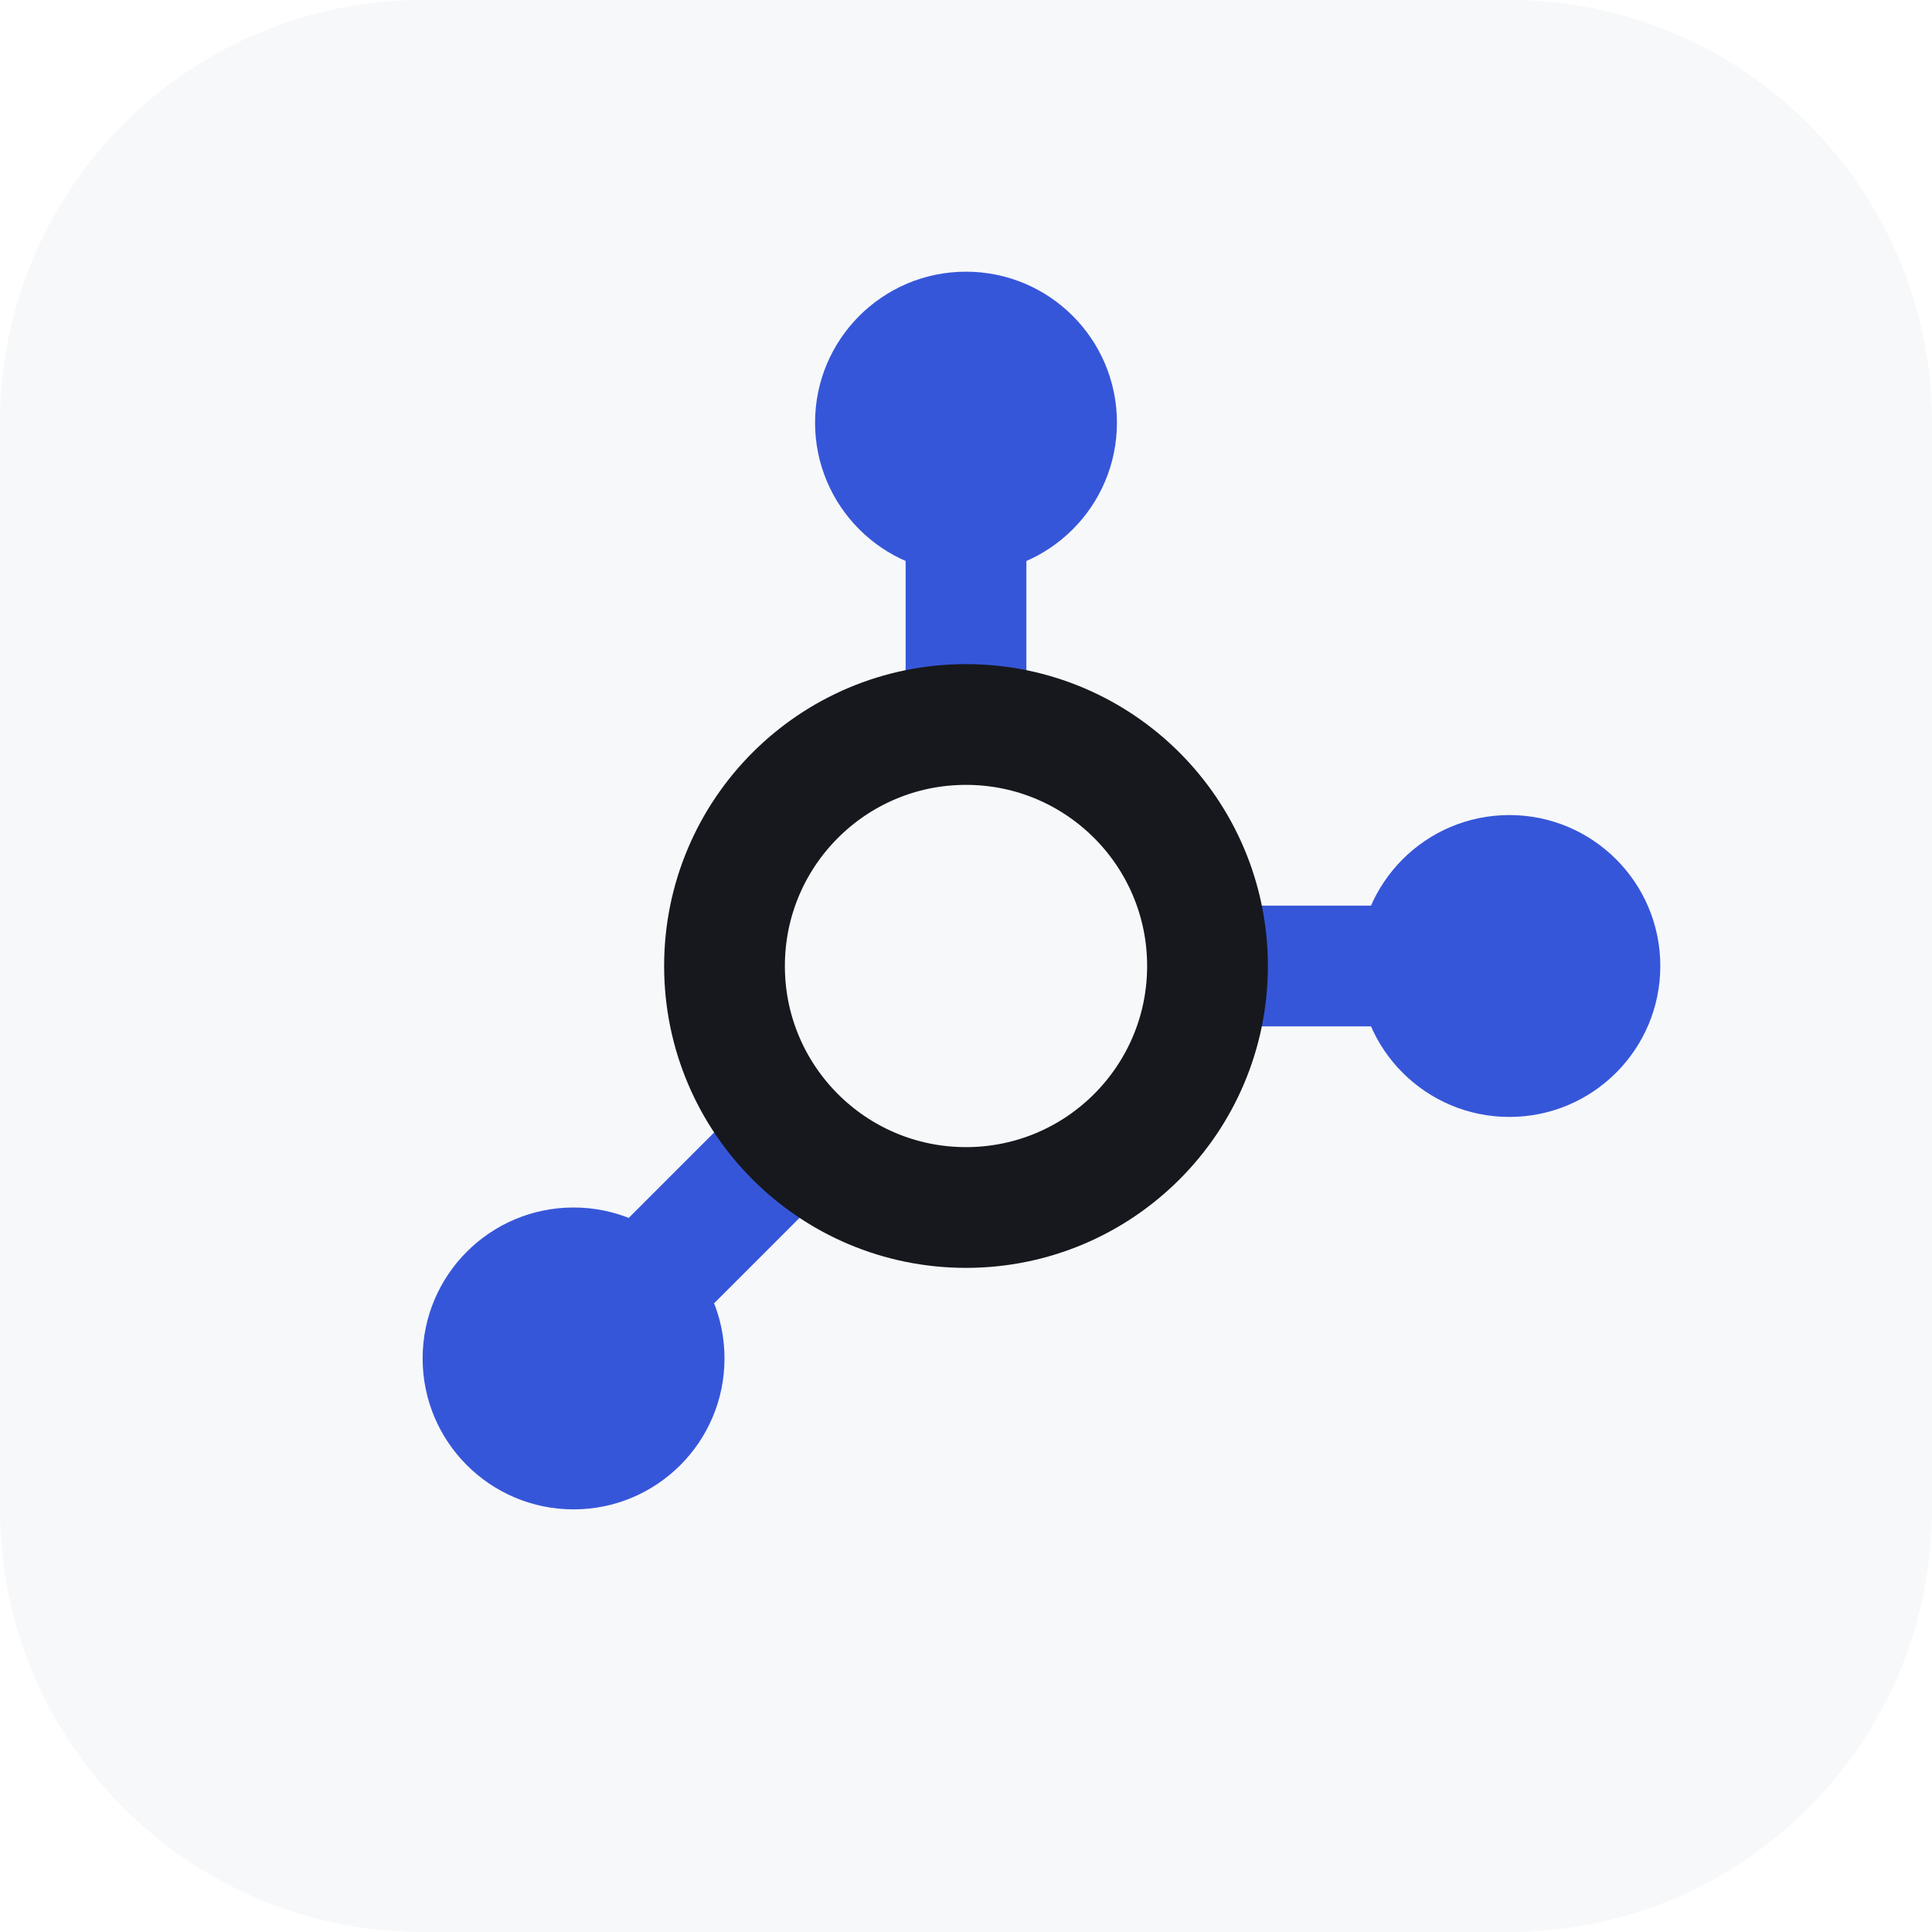
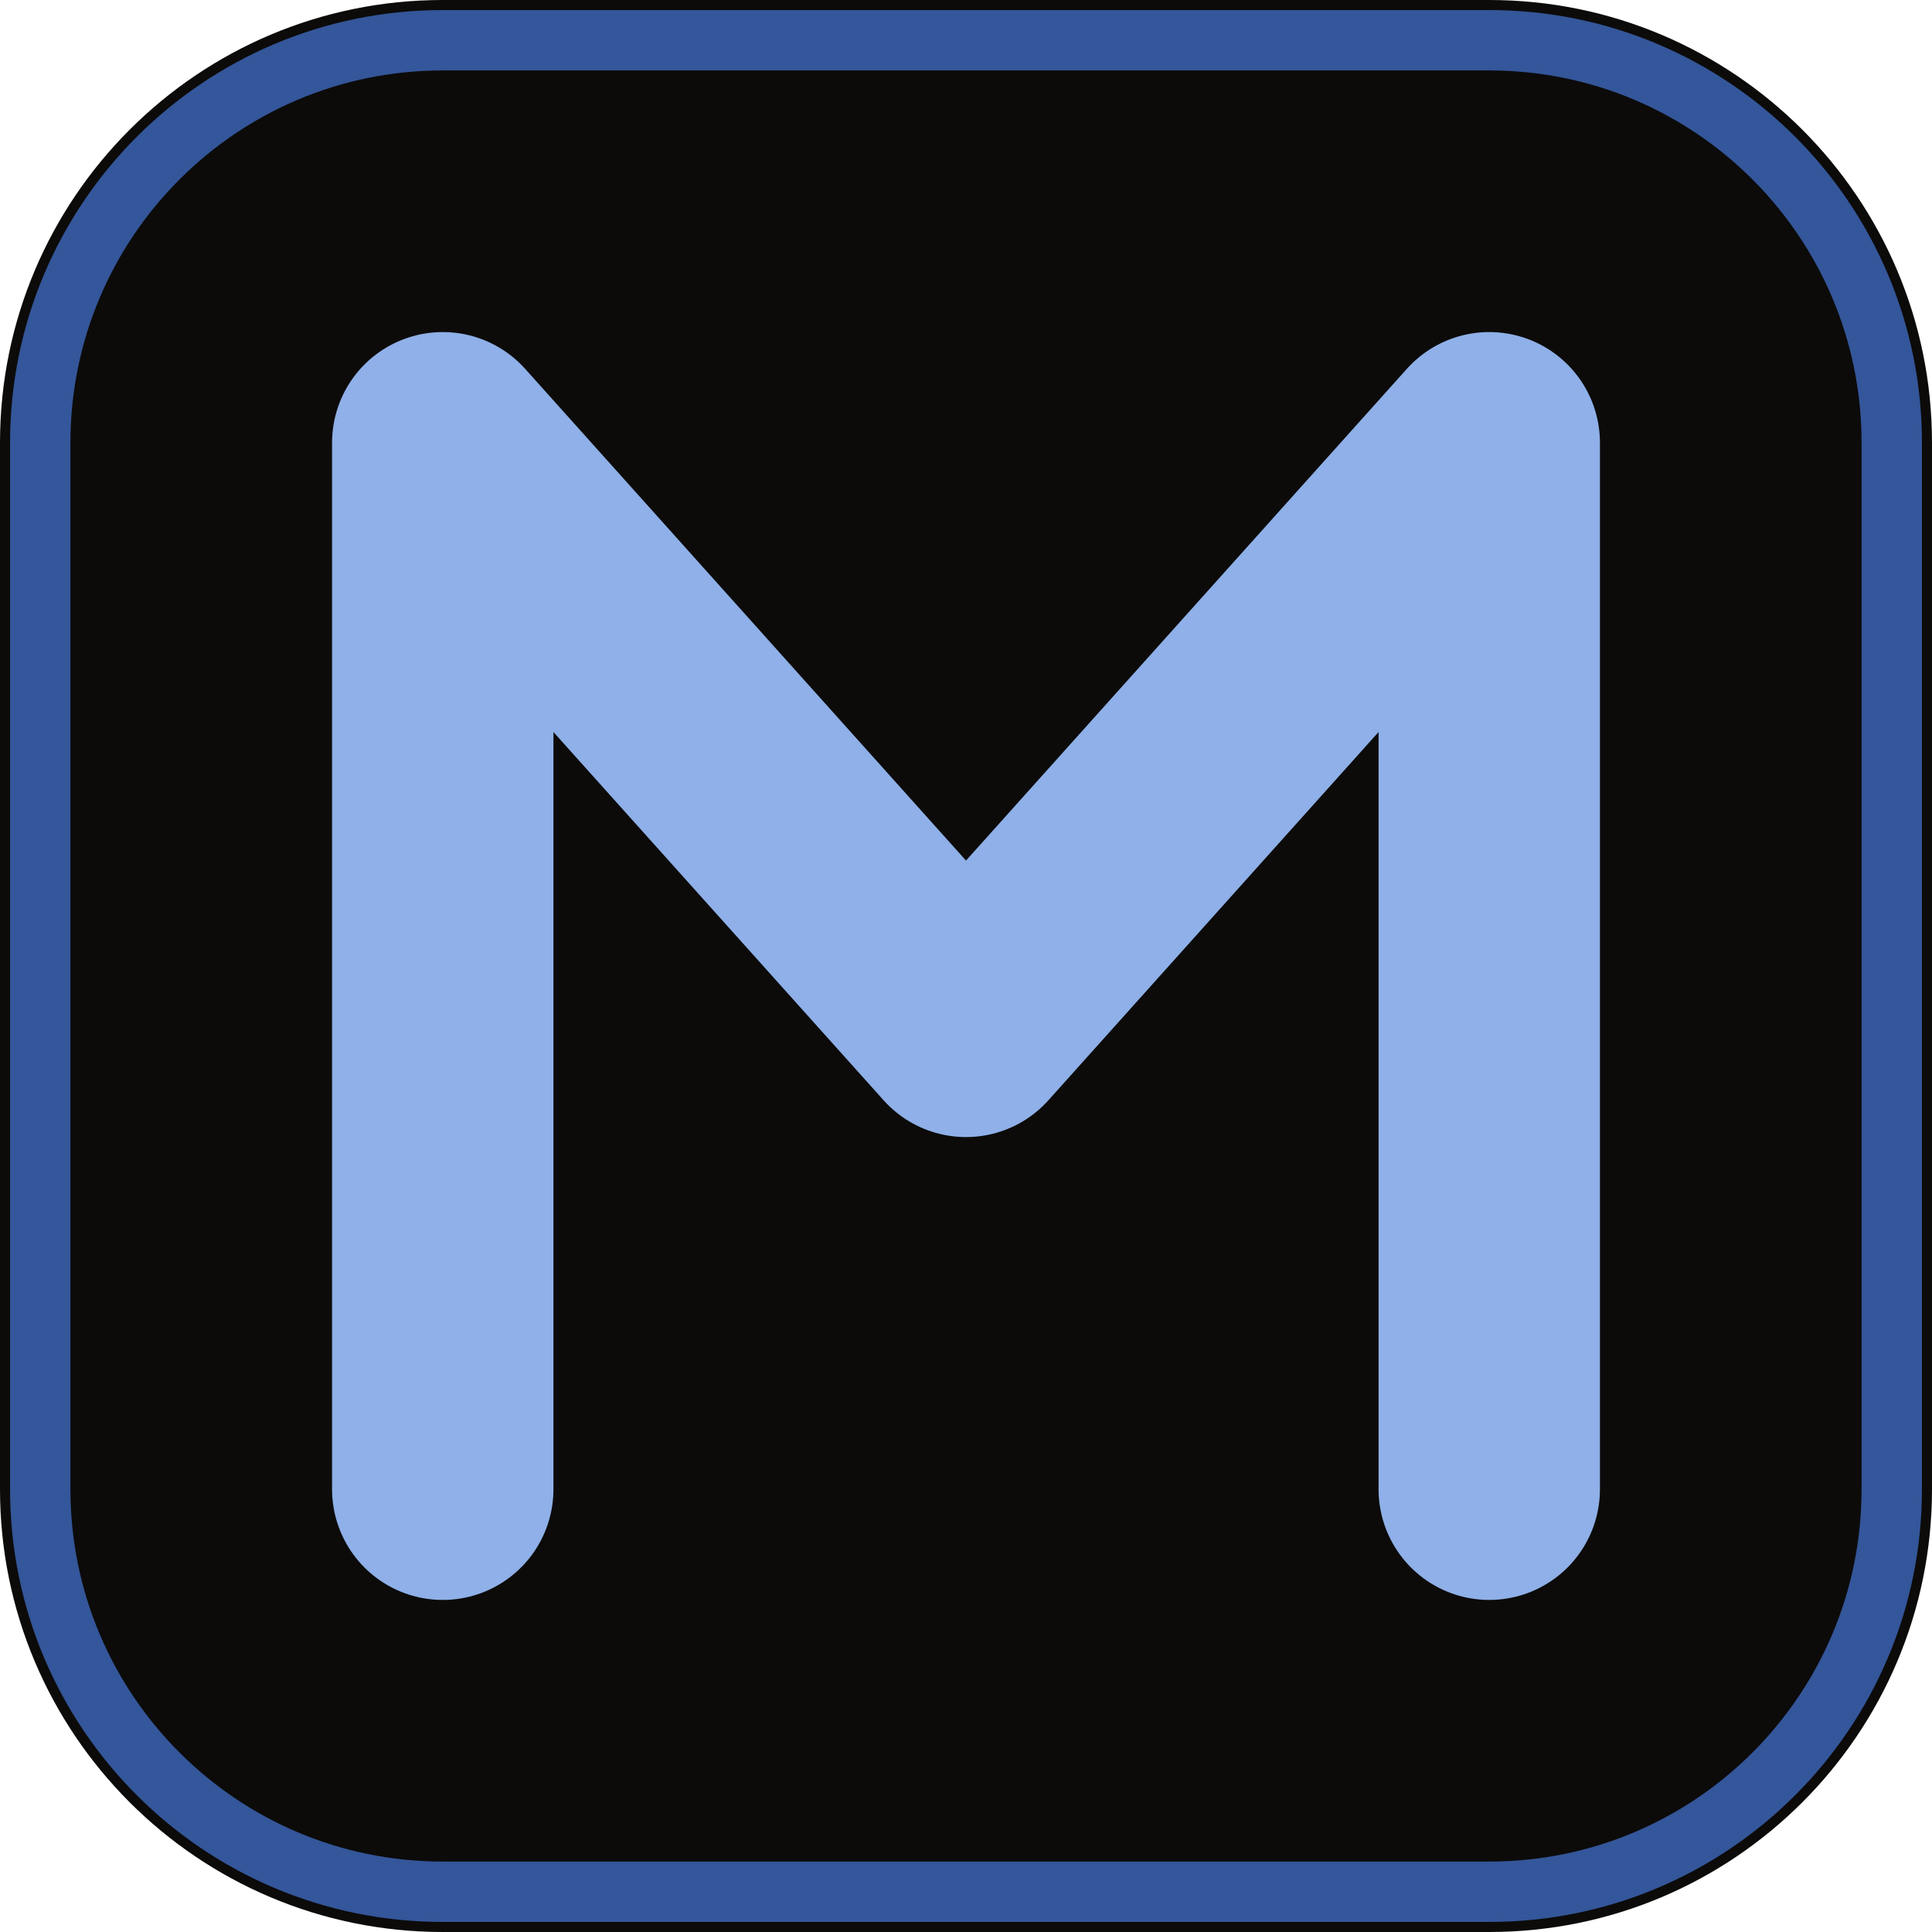
- <svg xmlns="http://www.w3.org/2000/svg" viewBox="0 0 64 64" fill="none">
-   <style>
-     .fundo { fill: #F7F8FA; } .acento { stroke: #3656D9; fill: #3656D9; } .centro { fill: #F7F8FA; stroke: #16181D; }
-     @media (prefers-color-scheme: dark) {
-       .fundo { fill: #111318; } .acento { stroke: #7C93FF; fill: #7C93FF; } .centro { fill: #111318; stroke: #ECEDEF; }
-     }
-   </style>
-   <rect class="fundo" width="64" height="64" rx="14" />
-   <g class="acento" stroke-width="4">
-     <line x1="32" y1="32" x2="50" y2="32" />
-     <line x1="32" y1="32" x2="32" y2="14" />
-     <line x1="32" y1="32" x2="19" y2="45" />
-     <circle cx="50" cy="32" r="5" stroke="none" />
-     <circle cx="32" cy="14" r="5" stroke="none" />
-     <circle cx="19" cy="45" r="5" stroke="none" />
-   </g>
-   <circle class="centro" cx="32" cy="32" r="8" stroke-width="4" />
+ <svg xmlns="http://www.w3.org/2000/svg" viewBox="0 0 48 48" fill="none">
+   <rect width="48" height="48" rx="11" fill="#0C0B0A" />
+   <rect x="1" y="1" width="46" height="46" rx="10" stroke="#34569A" stroke-width="1.5" />
+   <path d="M11 37V11L24 25.5L37 11V37" stroke="#8FB0E8" stroke-width="5.5" stroke-linejoin="round" stroke-linecap="round" />
</svg>
